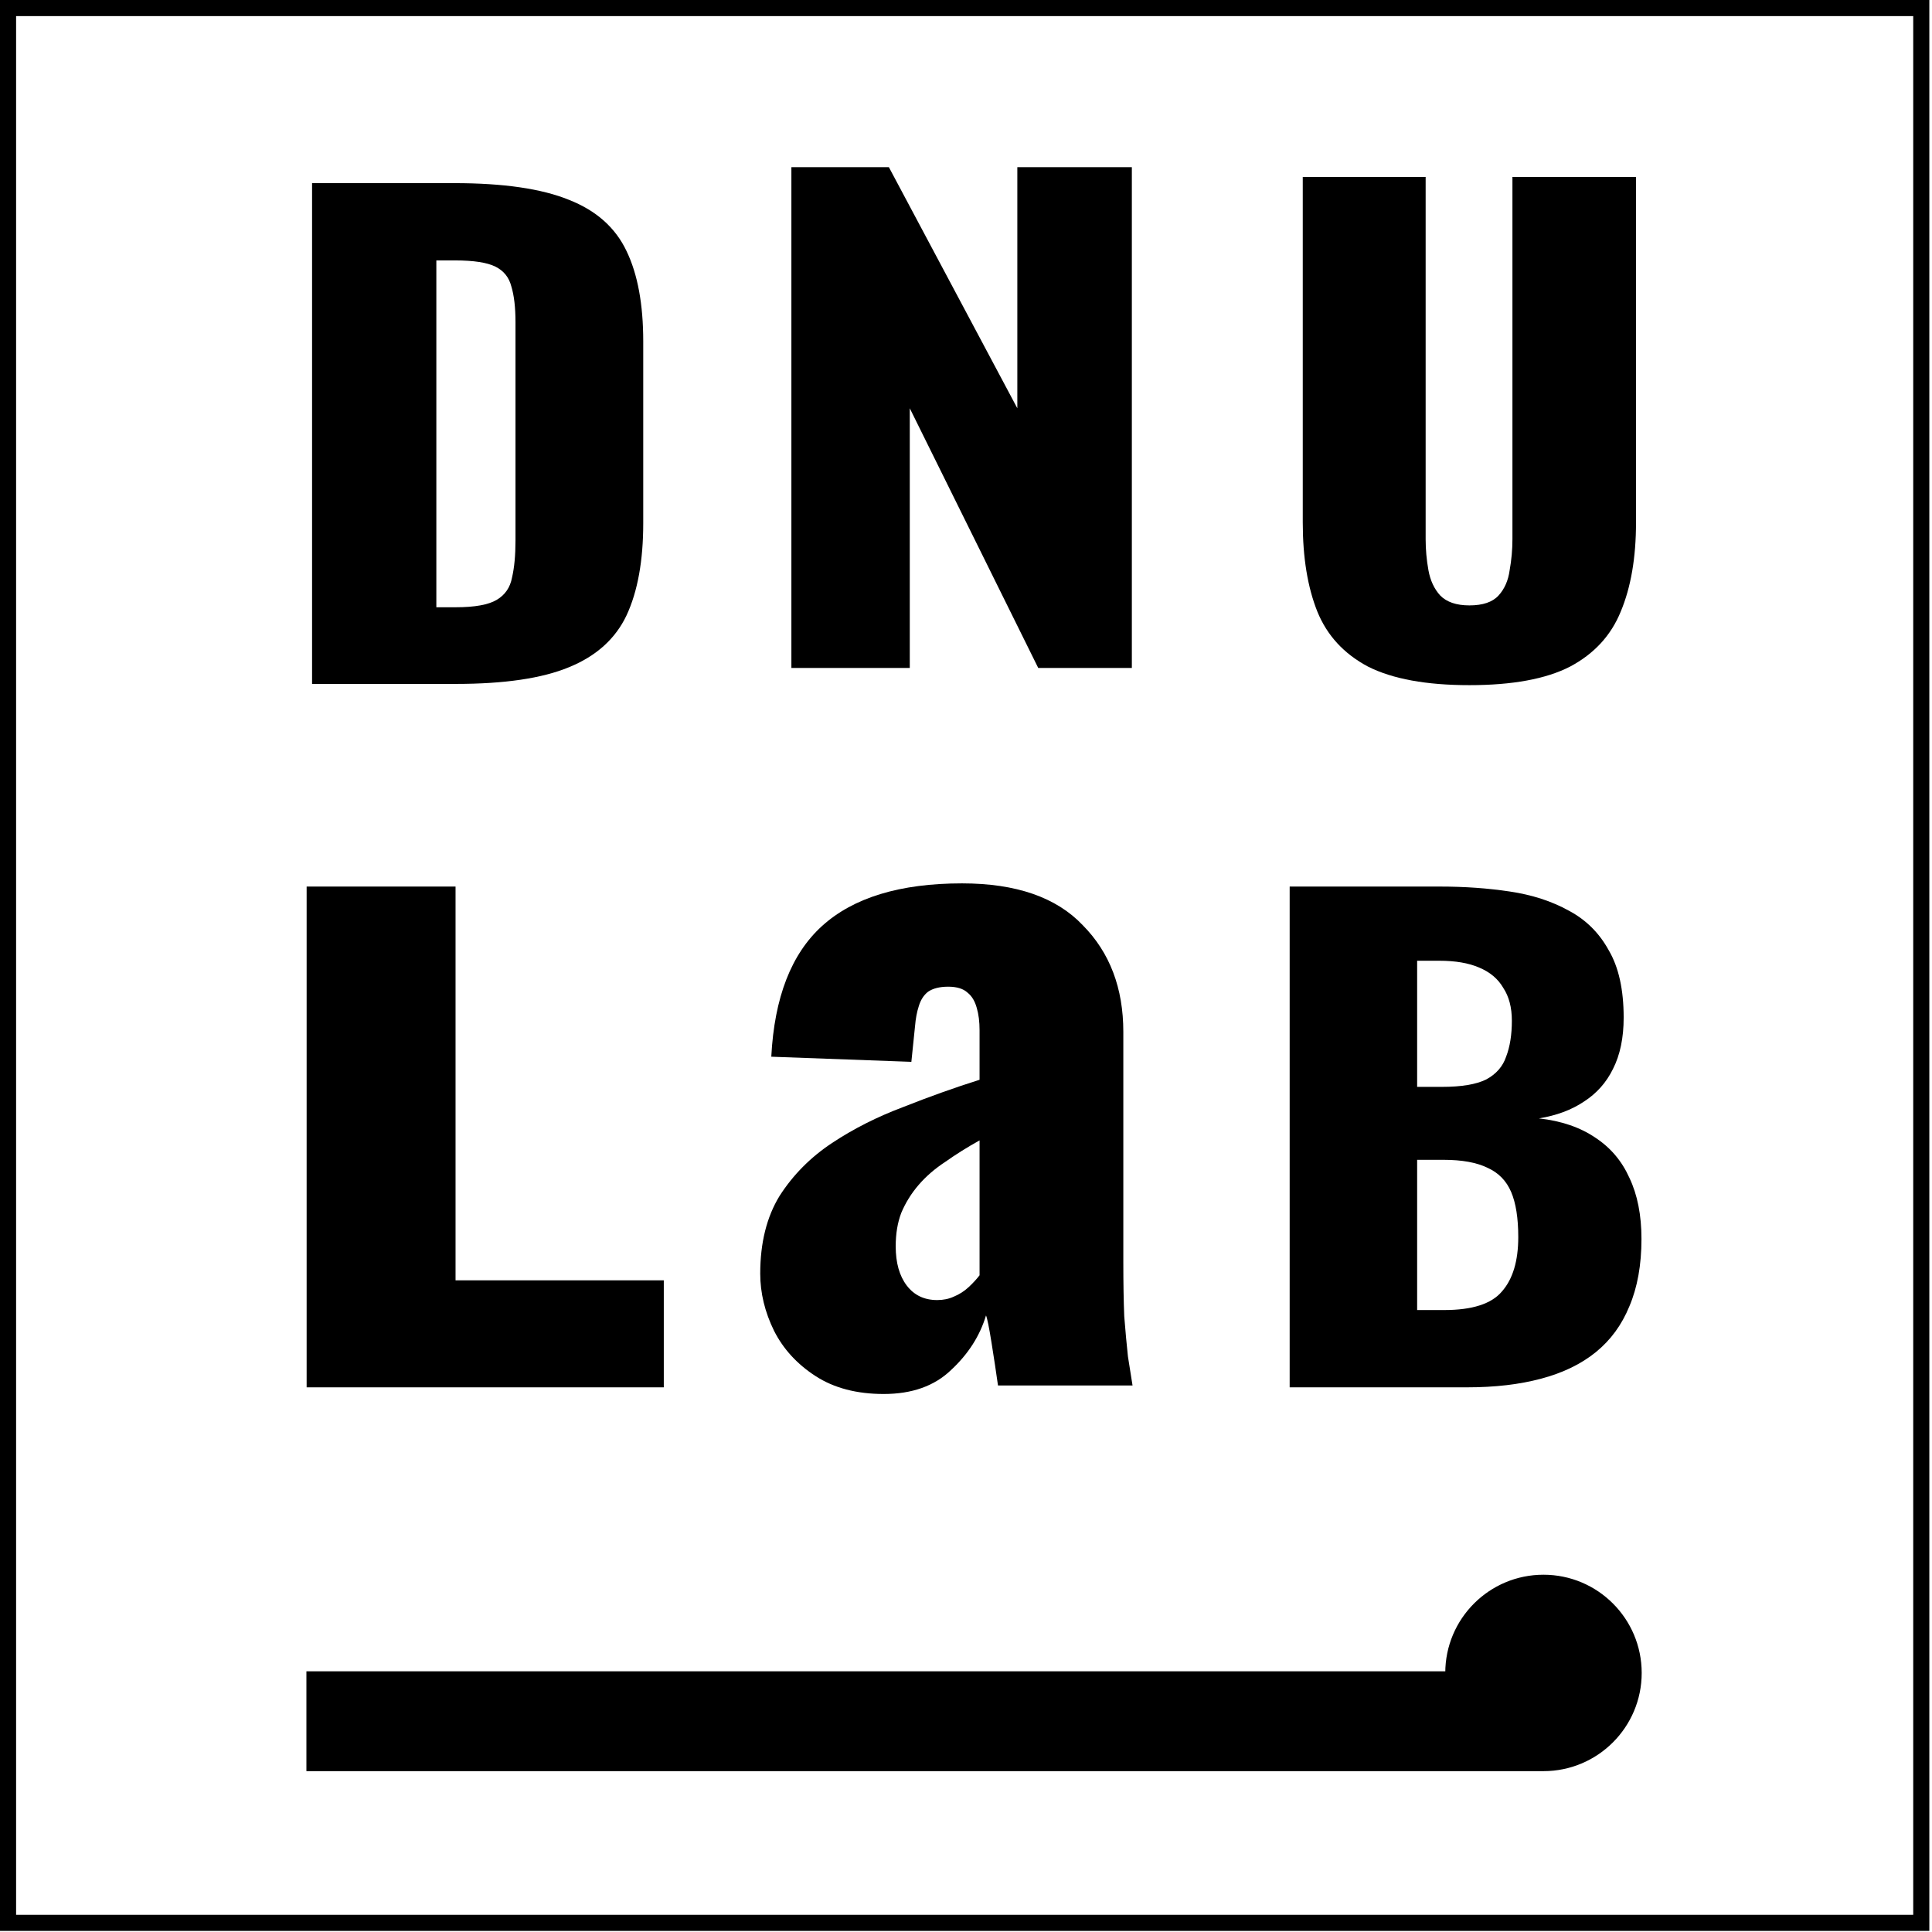
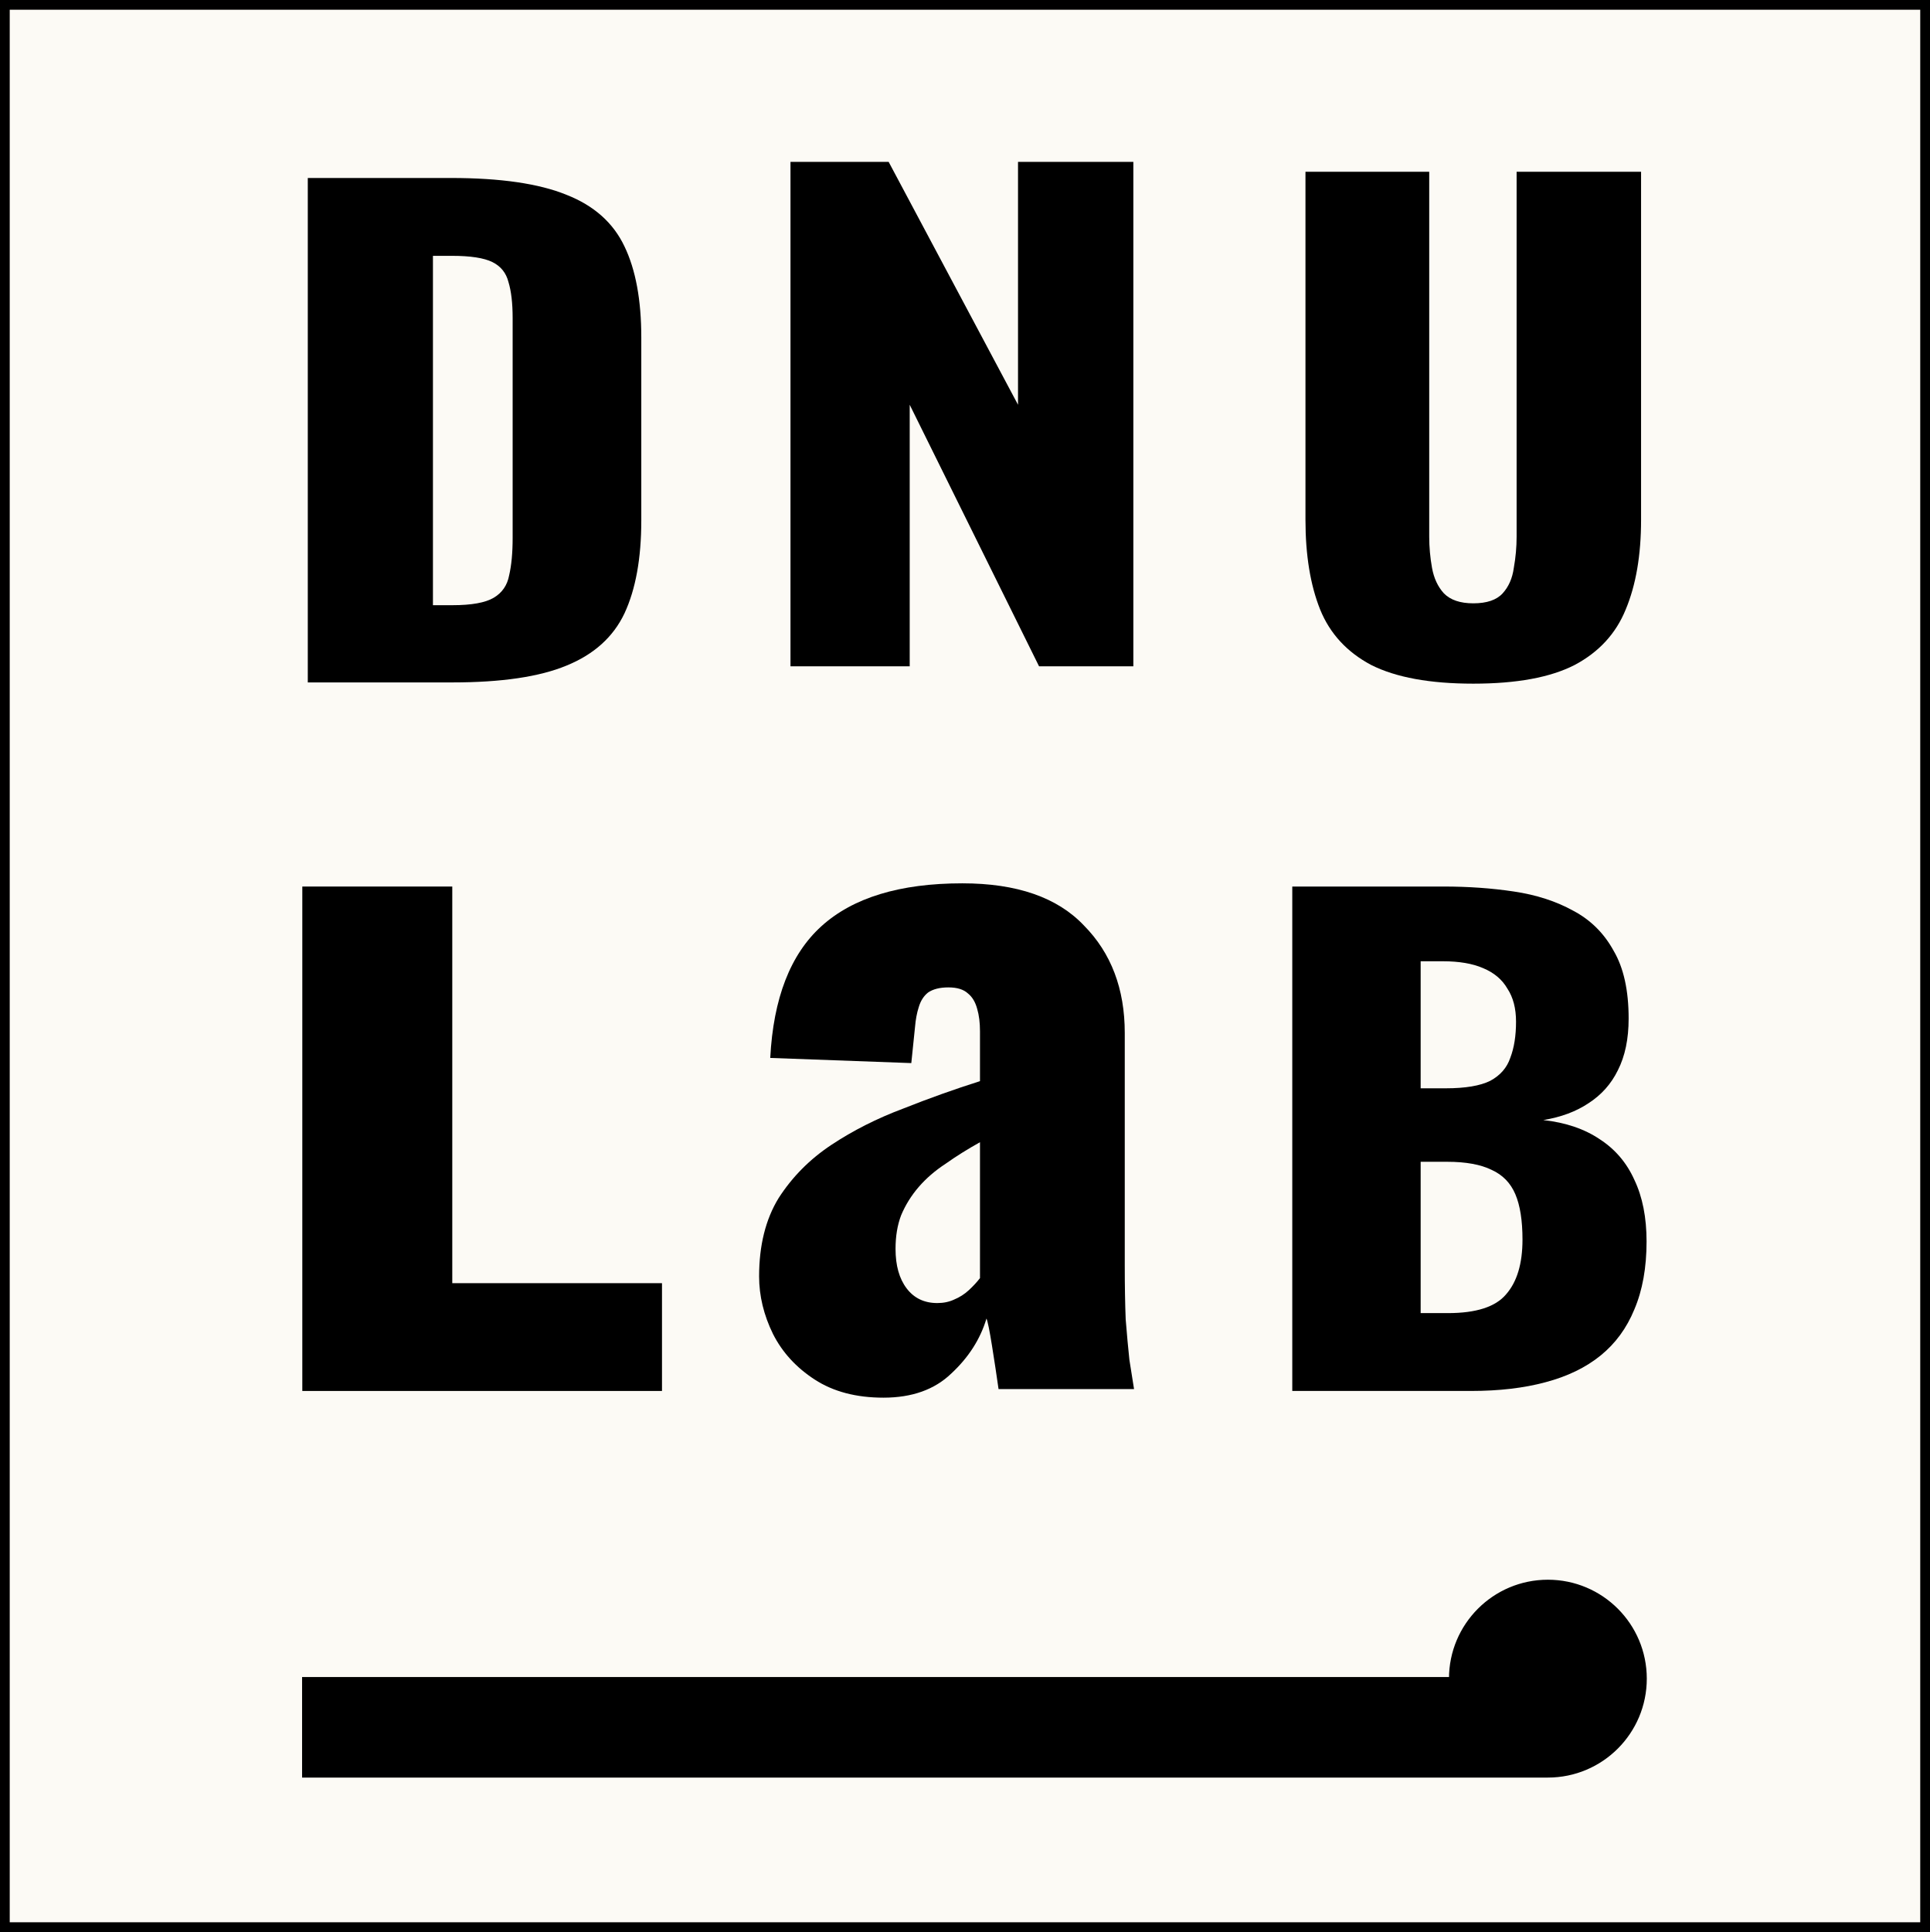
- <svg xmlns="http://www.w3.org/2000/svg" width="600" height="600" viewBox="0 0 600 600">
-   <path d="M426.849 224.424q-18.923 0-29.706-6.104-10.58-6.307-14.853-18.108-4.273-12.005-4.273-29.3V57.178h36.013v119.23q0 5.086.814 10.173t3.46 8.342q2.848 3.255 8.545 3.255 5.9 0 8.545-3.255t3.256-8.342q.813-5.087.813-10.174V57.176h36.217v113.737q0 17.294-4.476 29.299-4.273 11.8-14.853 18.108-10.58 6.104-29.502 6.104" aria-label="U" style="font-weight:700;font-size:203.464px;font-family:Oswald;-inkscape-font-specification:&quot;Oswald, Normal&quot;;stroke-width:1.06" transform="matrix(1.0597 0 0 .94366 4 1)" />
-   <path d="M216.109 230.95V56.962h27.064l35.657 83.772V56.962h31.79V230.95h-25.99l-35.657-90.216v90.216z" aria-label="N" style="font-weight:700;font-size:214.8px;font-family:Oswald;-inkscape-font-specification:&quot;Oswald, Normal&quot;;stroke-width:1.119" transform="matrix(1.11875 0 0 .89385 4 1)" />
-   <path d="M369.448 461.343V294.43h43.48q10.716 0 20.195 1.648 9.685 1.649 17.103 6.388 7.419 4.534 11.54 13.189 4.327 8.449 4.327 22.461 0 10.097-3.09 17.104-2.885 6.8-8.45 10.921-5.357 4.122-12.981 5.564 9.685 1.236 16.279 6.388 6.594 4.946 9.891 13.394 3.503 8.45 3.503 20.401 0 12.982-3.503 22.461-3.297 9.273-9.685 15.25-6.388 5.975-15.867 8.86-9.273 2.885-21.431 2.885zm36.886-25.758h7.83q12.159 0 16.692-6.182 4.74-6.182 4.74-18.134 0-9.48-2.061-15.043-2.06-5.564-6.8-8.037-4.74-2.679-12.776-2.679h-7.625zm0-74.39h7.212q8.45 0 12.777-2.473 4.327-2.68 5.77-7.625 1.648-4.945 1.648-11.952 0-6.594-2.473-10.921-2.267-4.534-7.006-6.8-4.534-2.267-11.54-2.267h-6.388z" aria-label="B" style="font-weight:700;font-size:206.067px;font-family:Oswald;-inkscape-font-specification:&quot;Oswald, Normal&quot;;stroke-width:1.073" transform="matrix(1.07327 0 0 .93173 4 1)" />
-   <path d="M87.682 224.018V59.212h41.71q21.568 0 33.572 5.494 12.004 5.29 16.887 16.887 4.884 11.394 4.884 29.706v59.818q0 18.515-4.884 30.316-4.883 11.598-16.887 17.091-11.8 5.494-33.165 5.494zm36.42-25.23h5.697q8.342 0 12.005-2.441 3.662-2.442 4.476-7.325 1.017-4.883 1.017-12.208v-71.823q0-7.324-1.22-11.8-1.018-4.477-4.68-6.511-3.663-2.035-11.801-2.035h-5.494z" aria-label="D" style="font-weight:700;font-size:203.464px;font-family:Oswald;-inkscape-font-specification:&quot;Oswald, Normal&quot;;stroke-width:1.06" transform="matrix(1.0597 0 0 .94366 4 1)" />
-   <path d="M260.325 448.707q-12.121 0-20.386-5.785t-12.397-14.6q-4.132-9.092-4.132-18.458 0-14.877 5.785-25.07 6.061-10.193 15.703-17.08t21.212-11.57q11.57-4.959 22.866-8.816V331.35q0-4.132-.827-7.163-.826-3.305-2.755-4.958-1.928-1.929-5.785-1.929t-6.06 1.653q-1.929 1.653-2.755 4.683-.827 2.755-1.102 6.337l-1.102 11.57-41.874-1.653q1.377-28.65 15.152-42.15 14.05-13.774 41.874-13.774 24.242 0 36.088 13.5 12.122 13.223 12.122 34.435v74.381q0 9.918.275 17.356.551 7.438 1.102 12.948.826 5.51 1.377 9.366h-40.22q-.827-6.336-1.929-13.774t-1.653-8.816q-2.755 9.918-10.468 17.631-7.438 7.714-20.11 7.714m15.978-30.303q2.755 0 4.96-1.102 2.479-1.102 4.407-3.03 1.928-1.93 3.306-3.857v-43.527q-5.51 3.306-10.193 6.887-4.683 3.306-7.99 7.438-3.305 4.132-5.234 9.091-1.652 4.683-1.652 10.744 0 7.99 3.305 12.672 3.306 4.684 9.091 4.684" aria-label="a" style="font-weight:700;font-size:275.486px;font-family:Oswald;-inkscape-font-specification:&quot;Oswald, Normal&quot;;stroke-width:1.435" transform="matrix(1.03888 0 0 .96258 4 1)" />
-   <path d="M91.228 429.85V274.33h46.246v122.288h64.673v33.232z" aria-label="L" style="font-weight:700;font-size:241.55px;font-family:Oswald;-inkscape-font-specification:&quot;Oswald, Normal&quot;;stroke-width:1.258" transform="translate(4 1)" />
-   <path d="M-1.5 1.5h594.17v594.657H-1.5Z" style="fill:none;stroke:#000;stroke-width:5" transform="translate(4 1)" />
-   <path d="M475.342 488.545c-16.569 0-30 13.431-30 30H91.658v30h383.684c16.568 0 30-13.431 30-30s-13.432-30-30-30z" style="fill:#000;fill-opacity:1;stroke:#000;stroke-width:1;stroke-dasharray:none;stroke-opacity:1" transform="translate(4 1)" />
+ <svg xmlns="http://www.w3.org/2000/svg" width="595.171" height="595.657" viewBox="0 0 595.171 595.657">
+   <path d="M2.5 2.5h594.17v594.657H2.5Z" style="fill:#fcfaf5" transform="translate(-2 -2)" />
+   <path d="M426.849 224.424q-18.923 0-29.706-6.104-10.58-6.307-14.853-18.108-4.273-12.005-4.273-29.3V57.178h36.013v119.23q0 5.086.814 10.173t3.46 8.342q2.848 3.255 8.545 3.255 5.9 0 8.545-3.255t3.256-8.342q.813-5.087.813-10.174V57.176h36.217v113.737q0 17.294-4.476 29.299-4.273 11.8-14.853 18.108-10.58 6.104-29.502 6.104" aria-label="U" style="font-weight:700;font-size:203.464px;font-family:Oswald;-inkscape-font-specification:&quot;Oswald, Normal&quot;;stroke-width:1.06" transform="matrix(1.0597 0 0 .94366 2 -1)" />
+   <path d="M216.109 230.95V56.962h27.064l35.657 83.772V56.962h31.79V230.95h-25.99l-35.657-90.216v90.216z" aria-label="N" style="font-weight:700;font-size:214.8px;font-family:Oswald;-inkscape-font-specification:&quot;Oswald, Normal&quot;;stroke-width:1.119" transform="matrix(1.11875 0 0 .89385 2 -1)" />
+   <path d="M369.448 461.343V294.43h43.48q10.716 0 20.195 1.648 9.685 1.649 17.103 6.388 7.419 4.534 11.54 13.189 4.327 8.449 4.327 22.461 0 10.097-3.09 17.104-2.885 6.8-8.45 10.921-5.357 4.122-12.981 5.564 9.685 1.236 16.279 6.388 6.594 4.946 9.891 13.394 3.503 8.45 3.503 20.401 0 12.982-3.503 22.461-3.297 9.273-9.685 15.25-6.388 5.975-15.867 8.86-9.273 2.885-21.431 2.885zm36.886-25.758h7.83q12.159 0 16.692-6.182 4.74-6.182 4.74-18.134 0-9.48-2.061-15.043-2.06-5.564-6.8-8.037-4.74-2.679-12.776-2.679h-7.625zm0-74.39h7.212q8.45 0 12.777-2.473 4.327-2.68 5.77-7.625 1.648-4.945 1.648-11.952 0-6.594-2.473-10.921-2.267-4.534-7.006-6.8-4.534-2.267-11.54-2.267h-6.388z" aria-label="B" style="font-weight:700;font-size:206.067px;font-family:Oswald;-inkscape-font-specification:&quot;Oswald, Normal&quot;;stroke-width:1.073" transform="matrix(1.07327 0 0 .93173 2 -1)" />
+   <path d="M87.682 224.018V59.212h41.71q21.568 0 33.572 5.494 12.004 5.29 16.887 16.887 4.884 11.394 4.884 29.706v59.818q0 18.515-4.884 30.316-4.883 11.598-16.887 17.091-11.8 5.494-33.165 5.494zm36.42-25.23h5.697q8.342 0 12.005-2.441 3.662-2.442 4.476-7.325 1.017-4.883 1.017-12.208v-71.823q0-7.324-1.22-11.8-1.018-4.477-4.68-6.511-3.663-2.035-11.801-2.035h-5.494z" aria-label="D" style="font-weight:700;font-size:203.464px;font-family:Oswald;-inkscape-font-specification:&quot;Oswald, Normal&quot;;stroke-width:1.06" transform="matrix(1.0597 0 0 .94366 2 -1)" />
+   <path d="M260.325 448.707q-12.121 0-20.386-5.785t-12.397-14.6q-4.132-9.092-4.132-18.458 0-14.877 5.785-25.07 6.061-10.193 15.703-17.08t21.212-11.57q11.57-4.959 22.866-8.816V331.35q0-4.132-.827-7.163-.826-3.305-2.755-4.958-1.928-1.929-5.785-1.929t-6.06 1.653q-1.929 1.653-2.755 4.683-.827 2.755-1.102 6.337l-1.102 11.57-41.874-1.653q1.377-28.65 15.152-42.15 14.05-13.774 41.874-13.774 24.242 0 36.088 13.5 12.122 13.223 12.122 34.435v74.381q0 9.918.275 17.356.551 7.438 1.102 12.948.826 5.51 1.377 9.366h-40.22q-.827-6.336-1.929-13.774t-1.653-8.816q-2.755 9.918-10.468 17.631-7.438 7.714-20.11 7.714m15.978-30.303q2.755 0 4.96-1.102 2.479-1.102 4.407-3.03 1.928-1.93 3.306-3.857v-43.527q-5.51 3.306-10.193 6.887-4.683 3.306-7.99 7.438-3.305 4.132-5.234 9.091-1.652 4.683-1.652 10.744 0 7.99 3.305 12.672 3.306 4.684 9.091 4.684" aria-label="a" style="font-weight:700;font-size:275.486px;font-family:Oswald;-inkscape-font-specification:&quot;Oswald, Normal&quot;;stroke-width:1.435" transform="matrix(1.03888 0 0 .96258 2 -1)" />
+   <path d="M91.228 429.85V274.33h46.246v122.288h64.673v33.232z" aria-label="L" style="font-weight:700;font-size:241.55px;font-family:Oswald;-inkscape-font-specification:&quot;Oswald, Normal&quot;;stroke-width:1.258" transform="translate(2 -1)" />
+   <path d="M-1.5 1.5h594.17v594.657H-1.5Z" style="fill:none;stroke:#000;stroke-width:5" transform="translate(2 -1)" />
+   <path d="M475.342 488.545c-16.569 0-30 13.431-30 30H91.658v30h383.684c16.568 0 30-13.431 30-30s-13.432-30-30-30z" style="fill:#000;fill-opacity:1;stroke:#000;stroke-width:1;stroke-dasharray:none;stroke-opacity:1" transform="translate(2 -1)" />
</svg>
